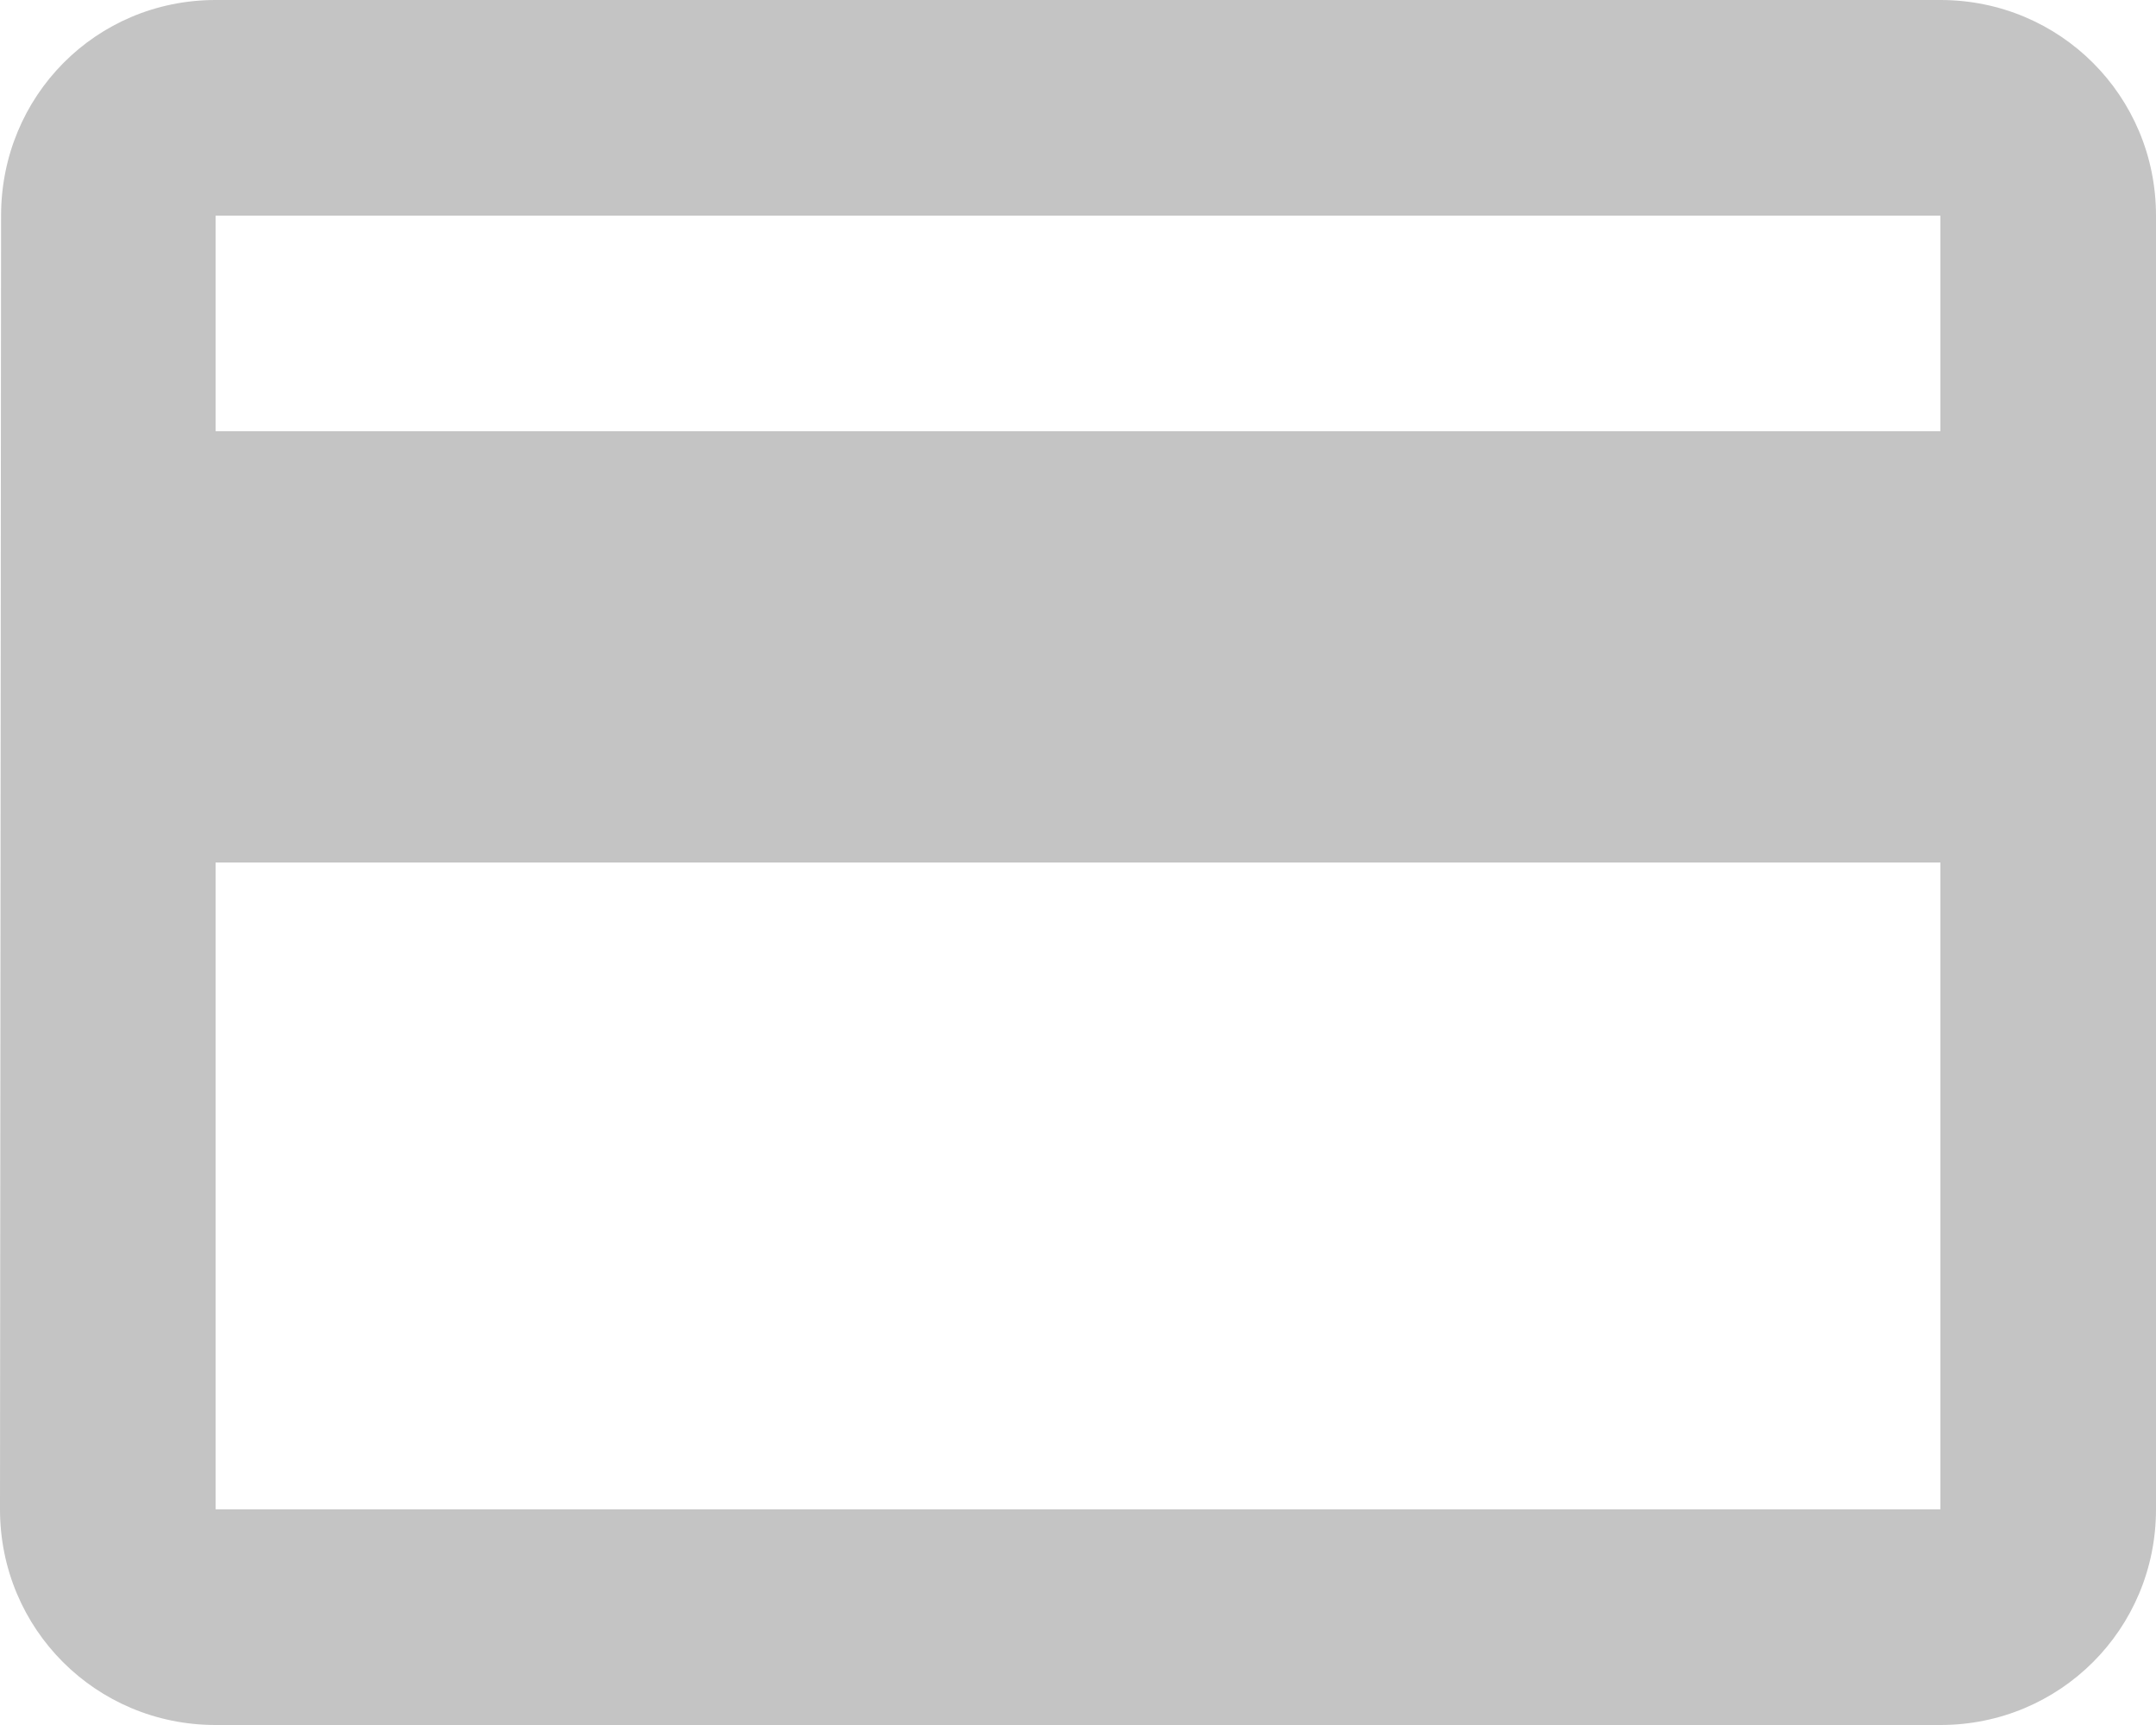
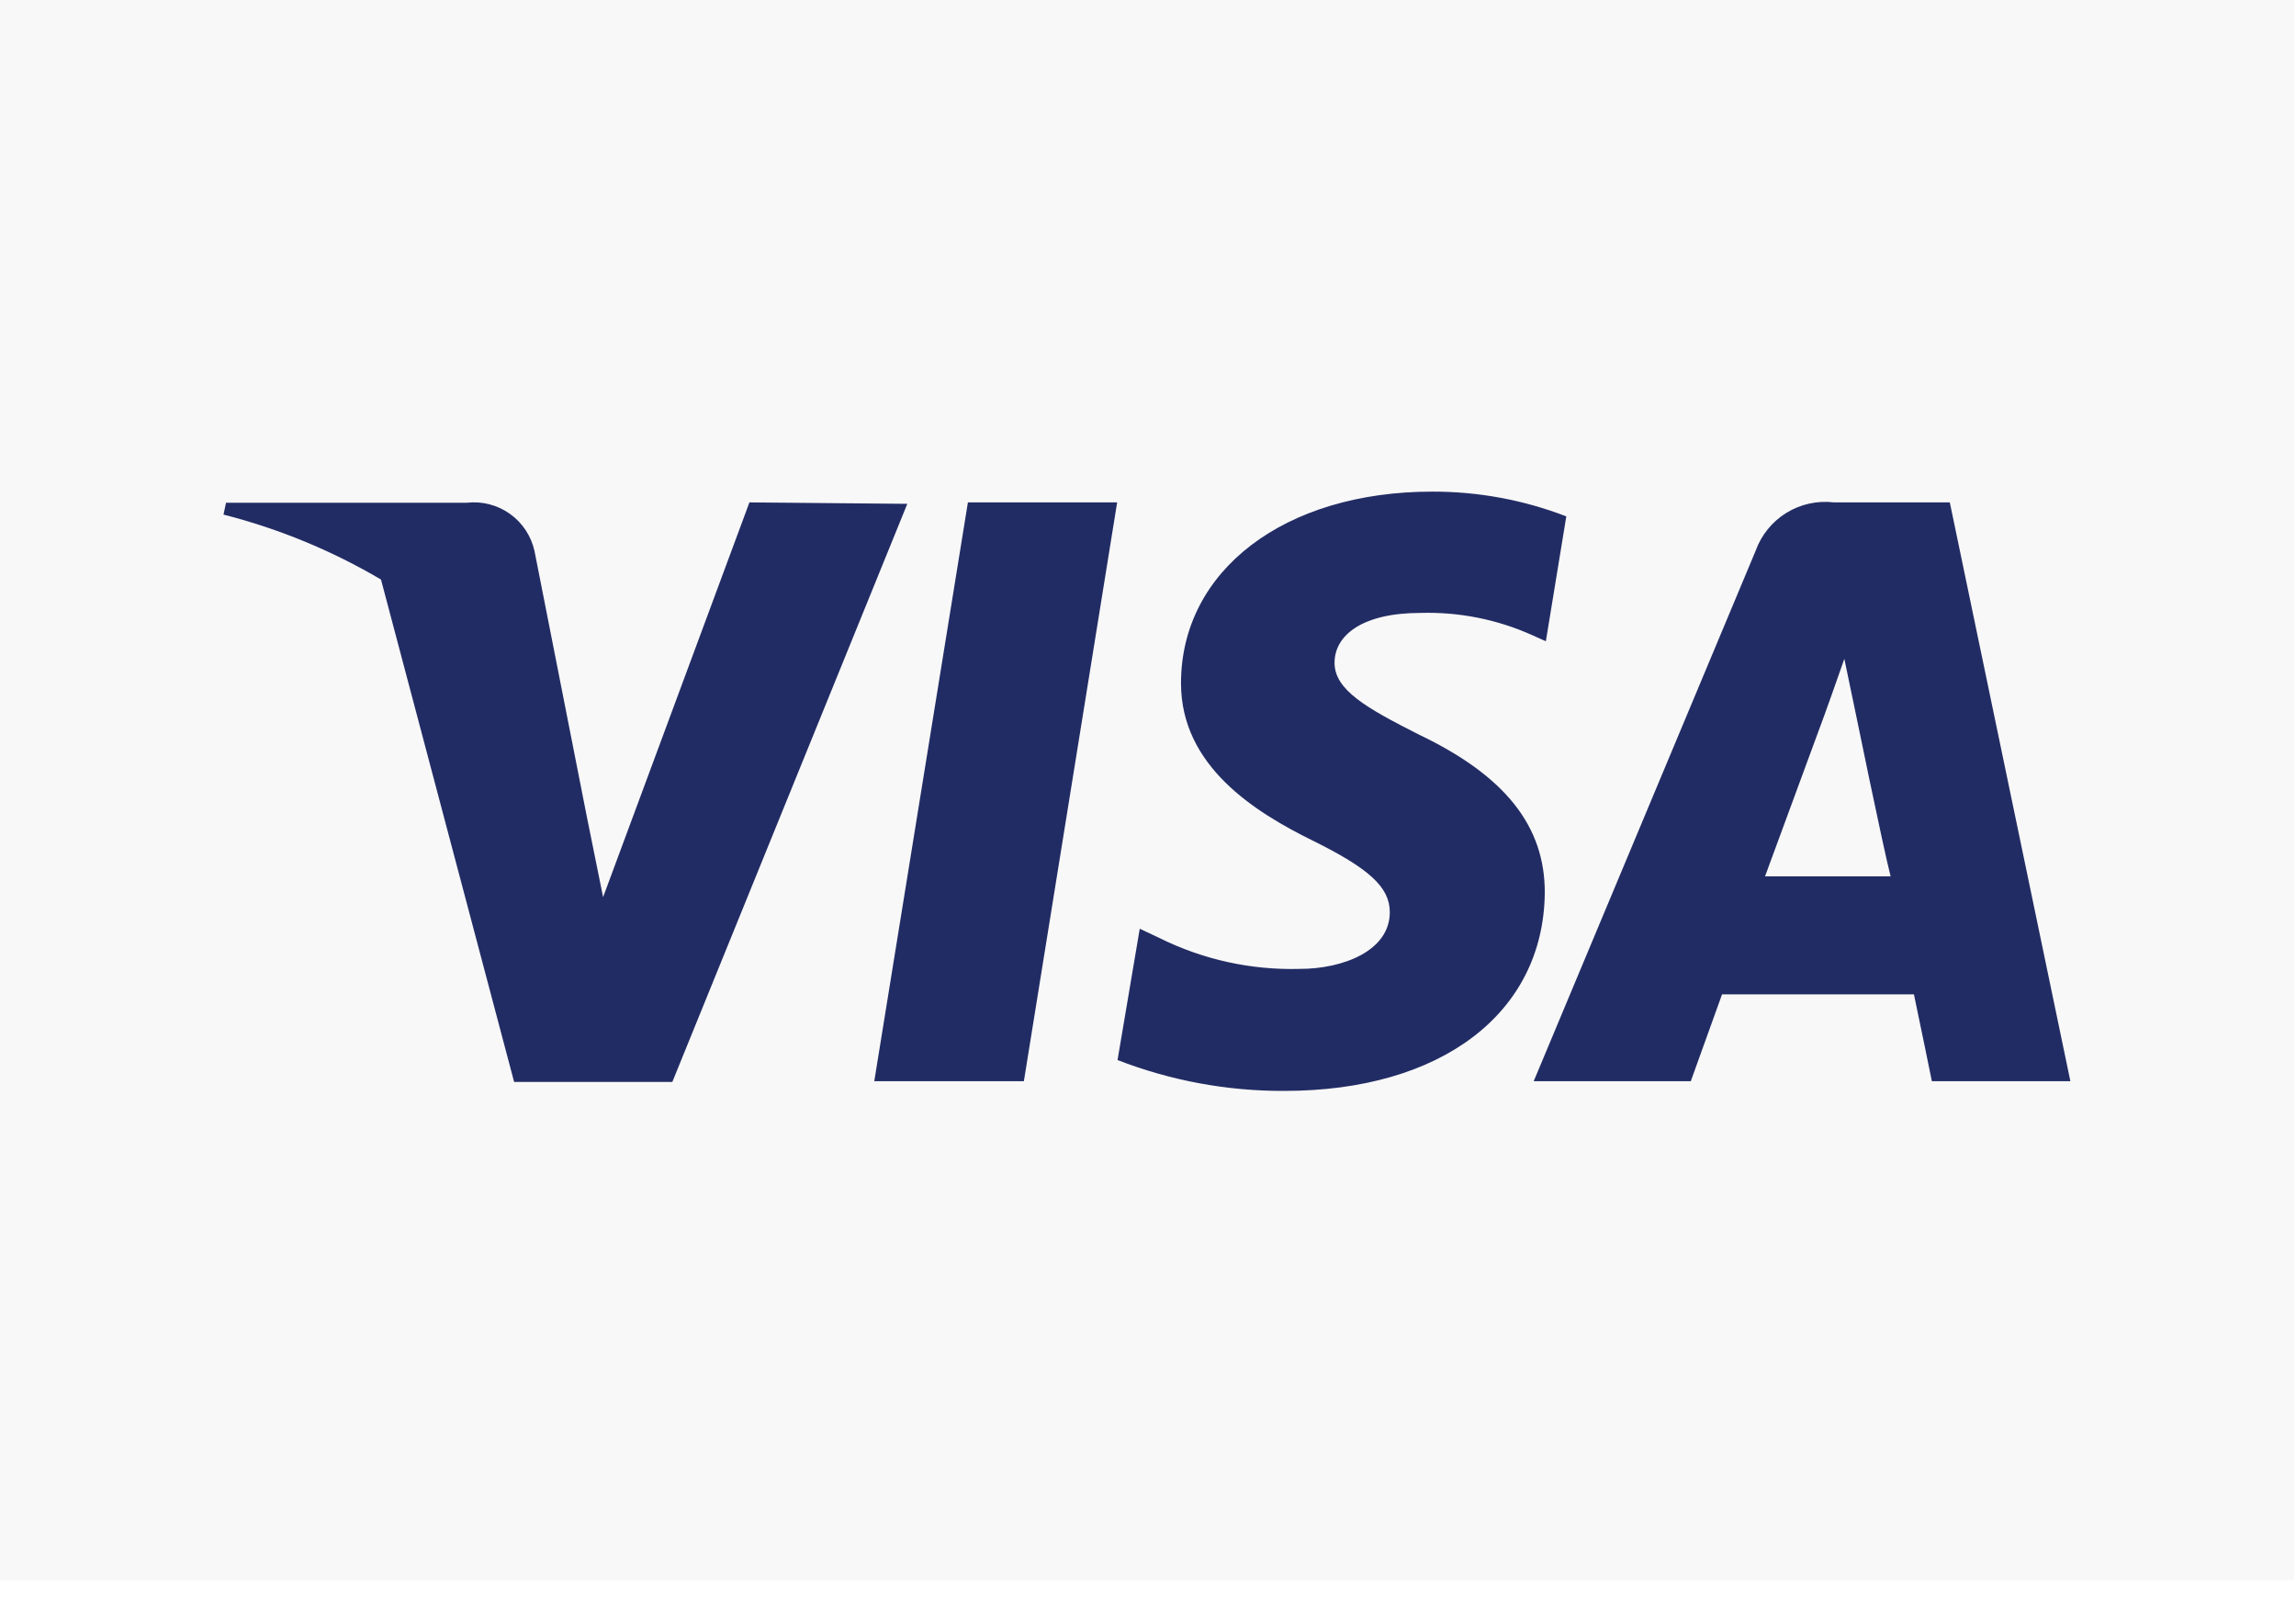
- <svg xmlns="http://www.w3.org/2000/svg" width="20" height="16" viewBox="0 0 20 16" fill="none">
-   <path d="M18 0H2C0.89 0 0.01 0.89 0.01 2L0 14C0 15.11 0.89 16 2 16H18C19.11 16 20 15.11 20 14V2C20 0.89 19.11 0 18 0ZM18 14H2V8H18V14ZM18 4H2V2H18V4Z" fill="#C4C4C4" />
+ <svg xmlns="http://www.w3.org/2000/svg" width="64" height="45" viewBox="0 0 64 45" fill="none">
+   <path d="M0 0H63.94V44.04H0V0Z" fill="#F8F8F8" />
+   <path fill-rule="evenodd" clip-rule="evenodd" d="M26.98 14L24.37 30.13H28.54L31.14 14H26.98Z" fill="#222C64" />
+   <path fill-rule="evenodd" clip-rule="evenodd" d="M39.55 20.47C38.09 19.73 37.2 19.23 37.2 18.47C37.2 17.71 37.961 17.08 39.6 17.08C40.671 17.049 41.734 17.261 42.711 17.7L43.09 17.87L43.66 14.39C42.468 13.93 41.199 13.696 39.92 13.7C35.8 13.7 32.92 15.9 32.92 19.04C32.92 21.36 35.001 22.64 36.581 23.42C38.16 24.2 38.74 24.72 38.74 25.42C38.74 26.5 37.431 27 36.23 27C34.876 27.037 33.534 26.742 32.321 26.14L31.77 25.88L31.151 29.54C32.633 30.115 34.21 30.407 35.8 30.4C40.17 30.4 43.02 28.24 43.06 24.89C43.071 23.03 41.961 21.62 39.55 20.47ZM54.35 14H51.12C50.659 13.945 50.193 14.047 49.797 14.29C49.401 14.534 49.099 14.904 48.941 15.34L42.751 30.13H47.13L48.001 27.71H53.35C53.471 28.27 53.85 30.13 53.85 30.13H57.711L54.35 14ZM49.2 24.42L50.861 19.91C50.861 19.91 51.2 18.97 51.41 18.36L51.7 19.75C51.7 19.75 52.49 23.61 52.7 24.42H49.2ZM20.89 14L16.811 25L16.36 22.77L14.9 15.36C14.809 14.941 14.565 14.57 14.216 14.321C13.866 14.071 13.437 13.96 13.011 14.01H6.3L6.23 14.34C7.772 14.733 9.25 15.342 10.62 16.15L14.331 30.15H18.741L25.291 14.04L20.89 14Z" fill="#222C64" />
</svg>
